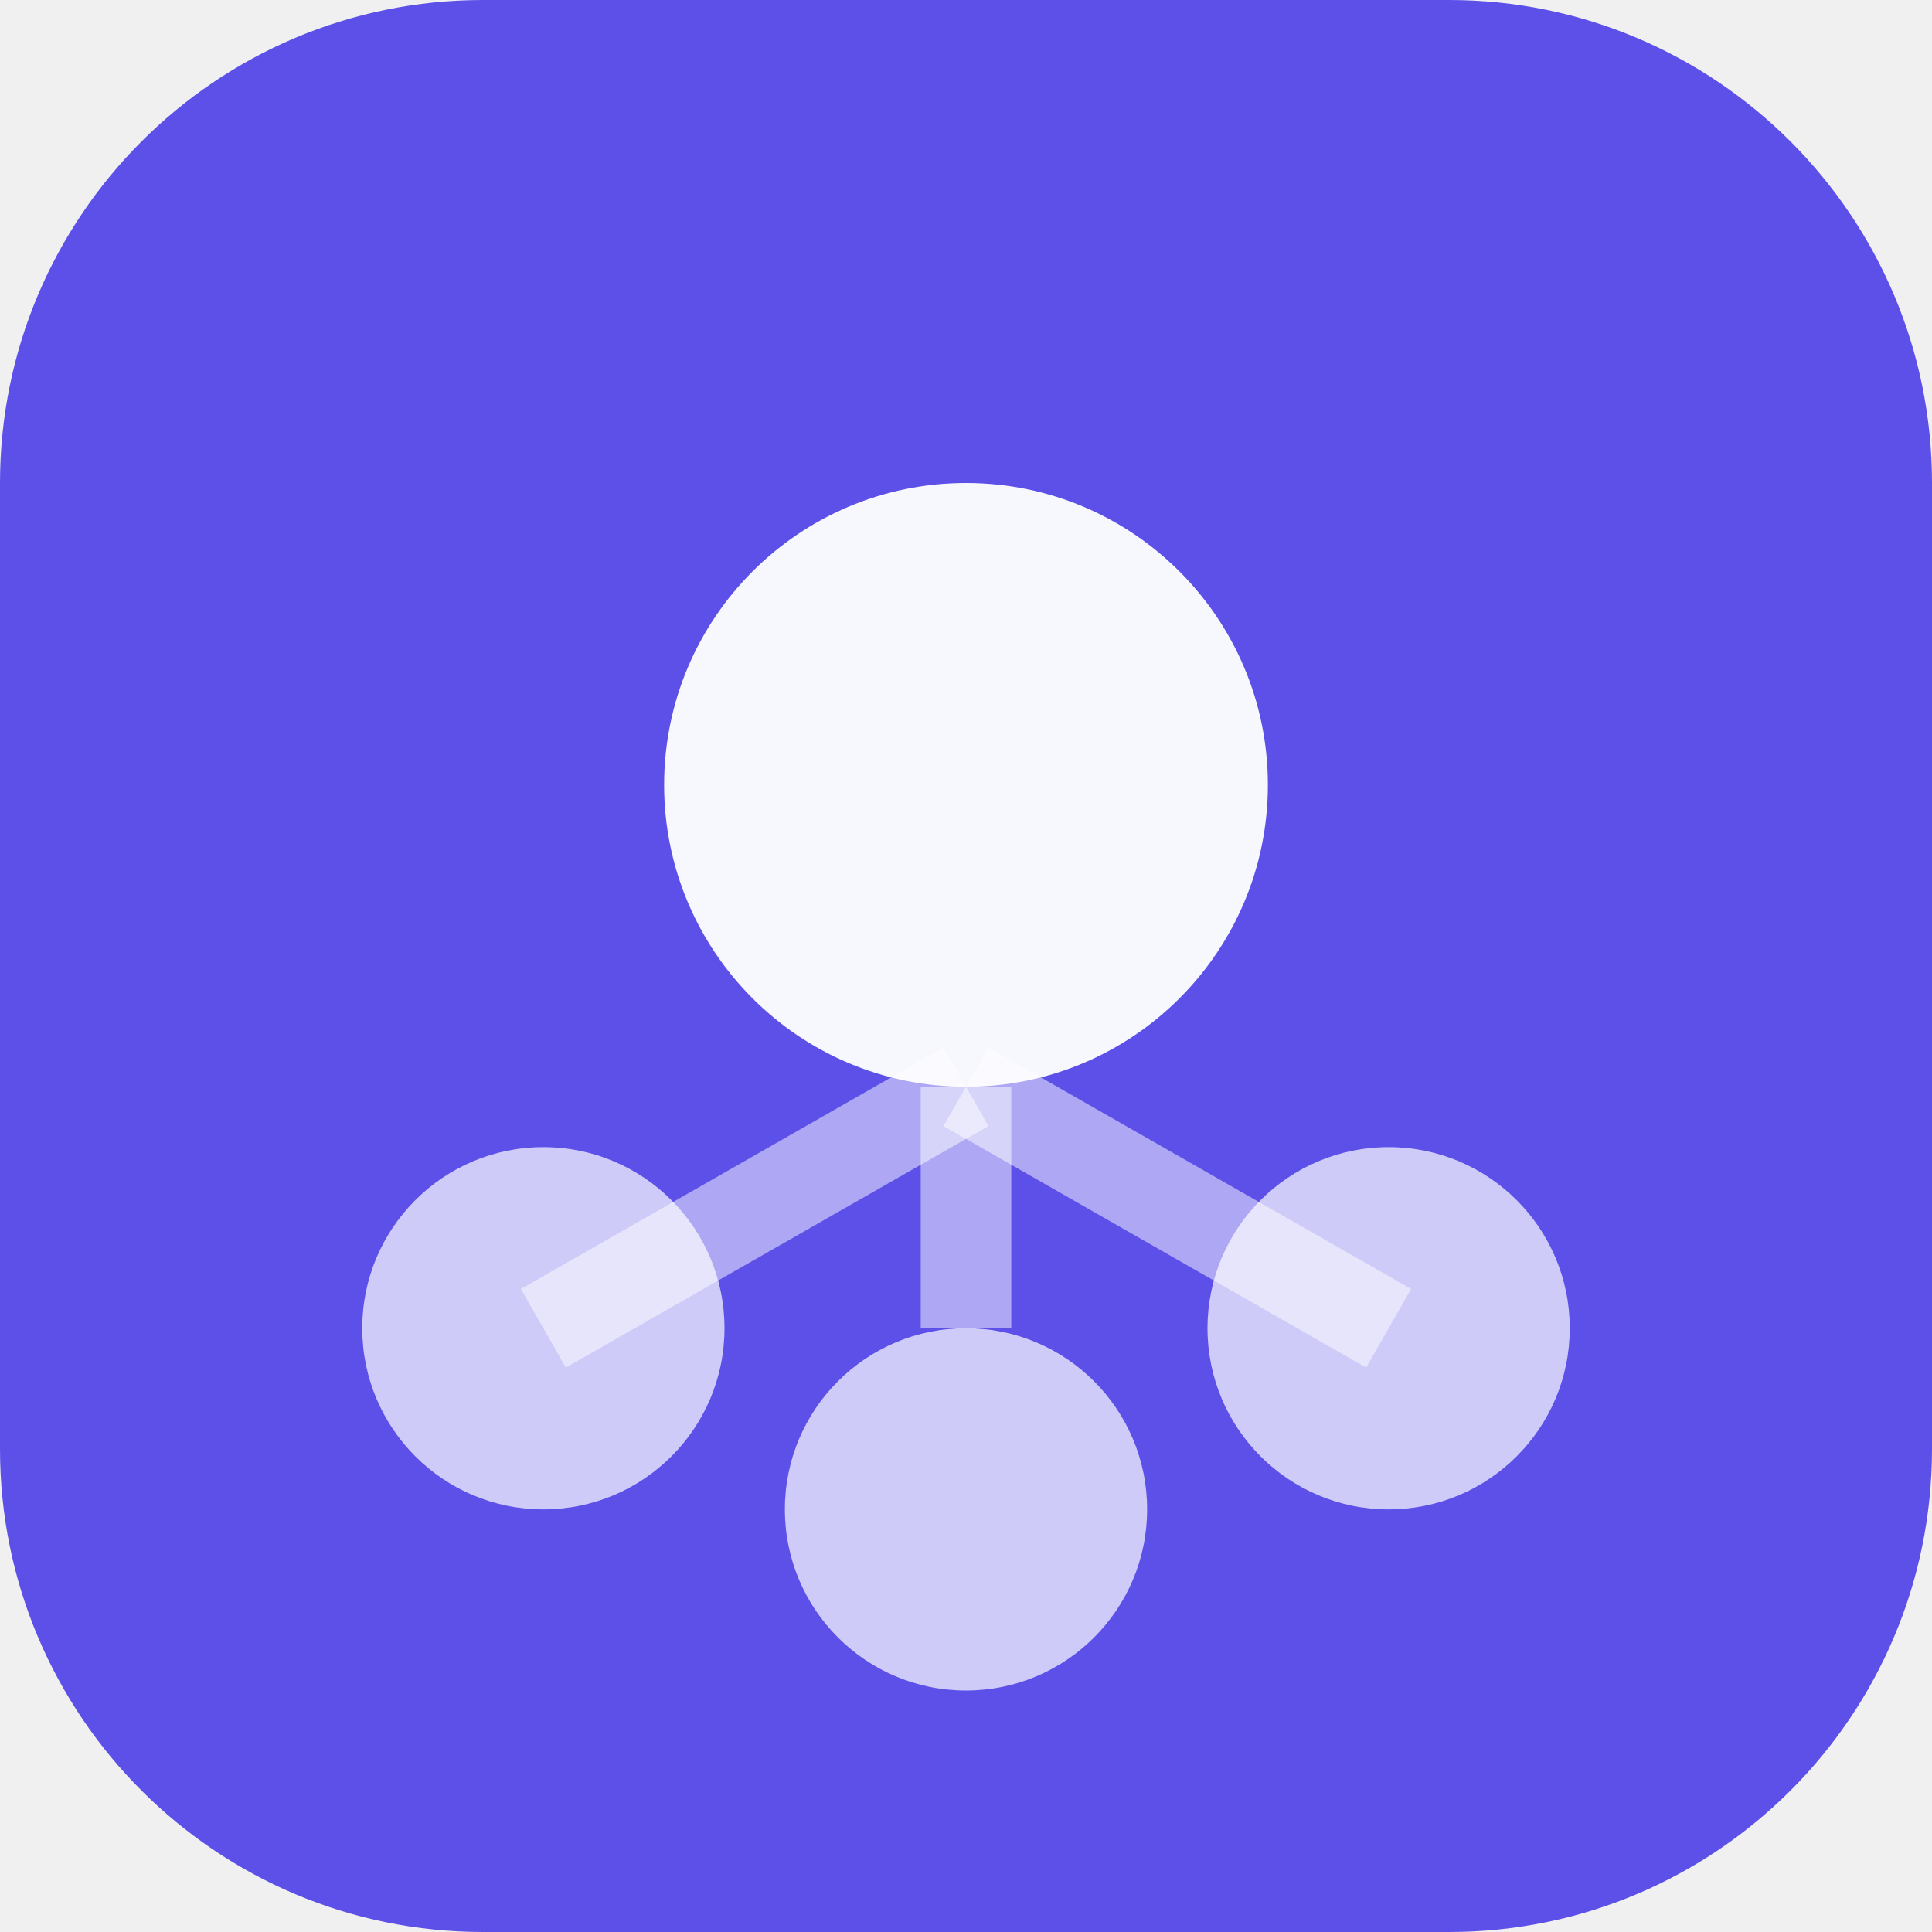
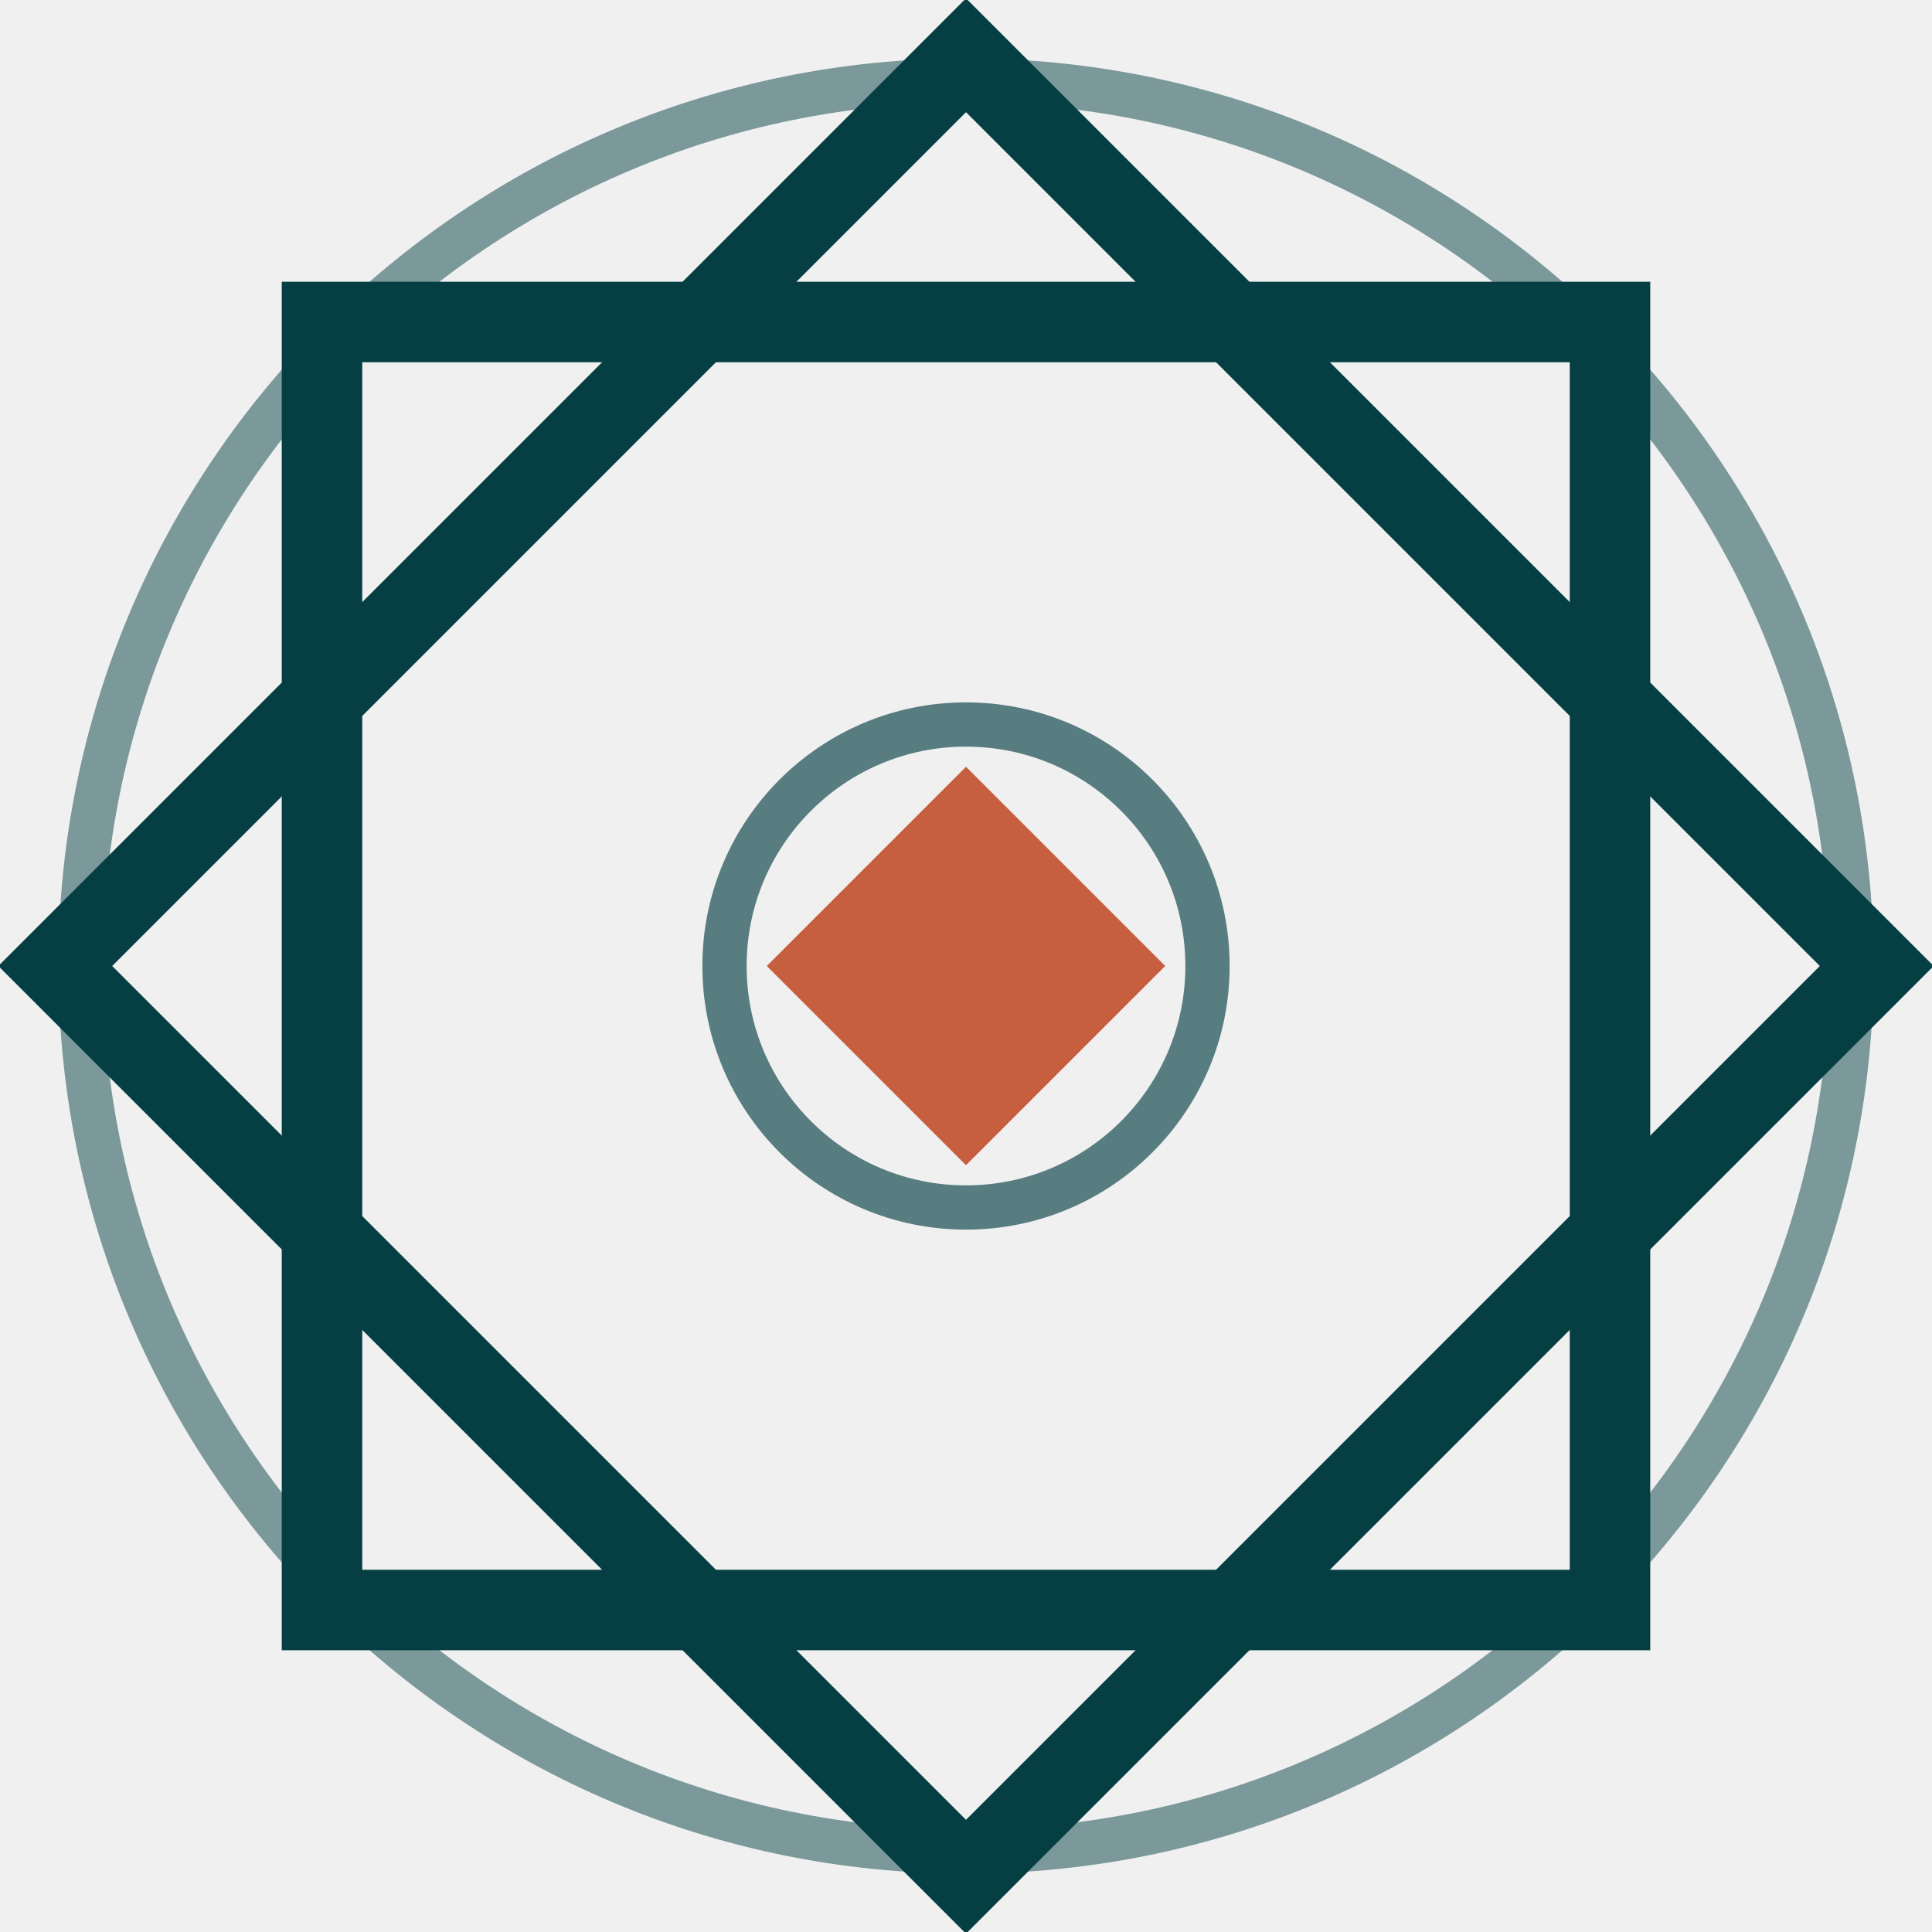
- <svg xmlns="http://www.w3.org/2000/svg" viewBox="0 0 32 32" fill="none">
-   <rect width="32" height="32" rx="8" fill="#5C50E8" />
-   <circle cx="16" cy="13" r="5" fill="white" fill-opacity="0.95" />
-   <circle cx="9" cy="22" r="3" fill="white" fill-opacity="0.7" />
-   <circle cx="16" cy="25" r="3" fill="white" fill-opacity="0.7" />
-   <circle cx="23" cy="22" r="3" fill="white" fill-opacity="0.7" />
-   <line x1="16" y1="18" x2="9" y2="22" stroke="white" stroke-opacity="0.5" stroke-width="1.5" />
-   <line x1="16" y1="18" x2="16" y2="22" stroke="white" stroke-opacity="0.5" stroke-width="1.5" />
-   <line x1="16" y1="18" x2="23" y2="22" stroke="white" stroke-opacity="0.5" stroke-width="1.5" />
+ <svg xmlns="http://www.w3.org/2000/svg" viewBox="0 0 48 48" width="48" height="48">
+   <style>
+     .ring  { stroke: #063F43; stroke-width: 1.1; fill: none; opacity: 0.5; }
+     .ring2 { stroke: #063F43; stroke-width: 1.1; fill: none; opacity: 0.65; }
+     .sq    { stroke: #063F43; stroke-width: 2; fill: none; }
+     .dia   { fill: #C65F3F; }
+     @media (prefers-color-scheme: dark) {
+       .ring, .ring2, .sq { stroke: #7EB9B0; }
+       .dia { fill: #E07A57; }
+     }
+     @keyframes spinCW  { from { transform: rotate(0deg); }  to { transform: rotate(360deg); } }
+     @keyframes spinCCW { from { transform: rotate(0deg); }  to { transform: rotate(-360deg); } }
+     @keyframes pulse   { 0%, 100% { transform: rotate(45deg) scale(1); opacity: 1; }
+                           50%      { transform: rotate(45deg) scale(0.78); opacity: 0.78; } }
+     .sqA, .sqB, .diaWrap { transform-origin: 24px 24px; transform-box: fill-box; }
+     .sqA     { animation: spinCW 60s linear infinite; }
+     .sqB     { animation: spinCCW 40s linear infinite; }
+     .diaWrap { animation: pulse 4.5s ease-in-out infinite; }
+     @media (prefers-reduced-motion: reduce) {
+       .sqA, .sqB, .diaWrap { animation: none; }
+     }
+   </style>
+   <circle class="ring" cx="24" cy="24" r="22" />
+   <g class="sqA">
+     <rect class="sq" x="8" y="8" width="32" height="32" />
+   </g>
+   <g class="sqB">
+     <rect class="sq" x="8" y="8" width="32" height="32" transform="rotate(45 24 24)" />
+   </g>
+   <circle class="ring2" cx="24" cy="24" r="6" />
+   <g class="diaWrap">
+     <rect class="dia" x="20.5" y="20.5" width="7" height="7" transform="rotate(45 24 24)" />
+   </g>
</svg>
